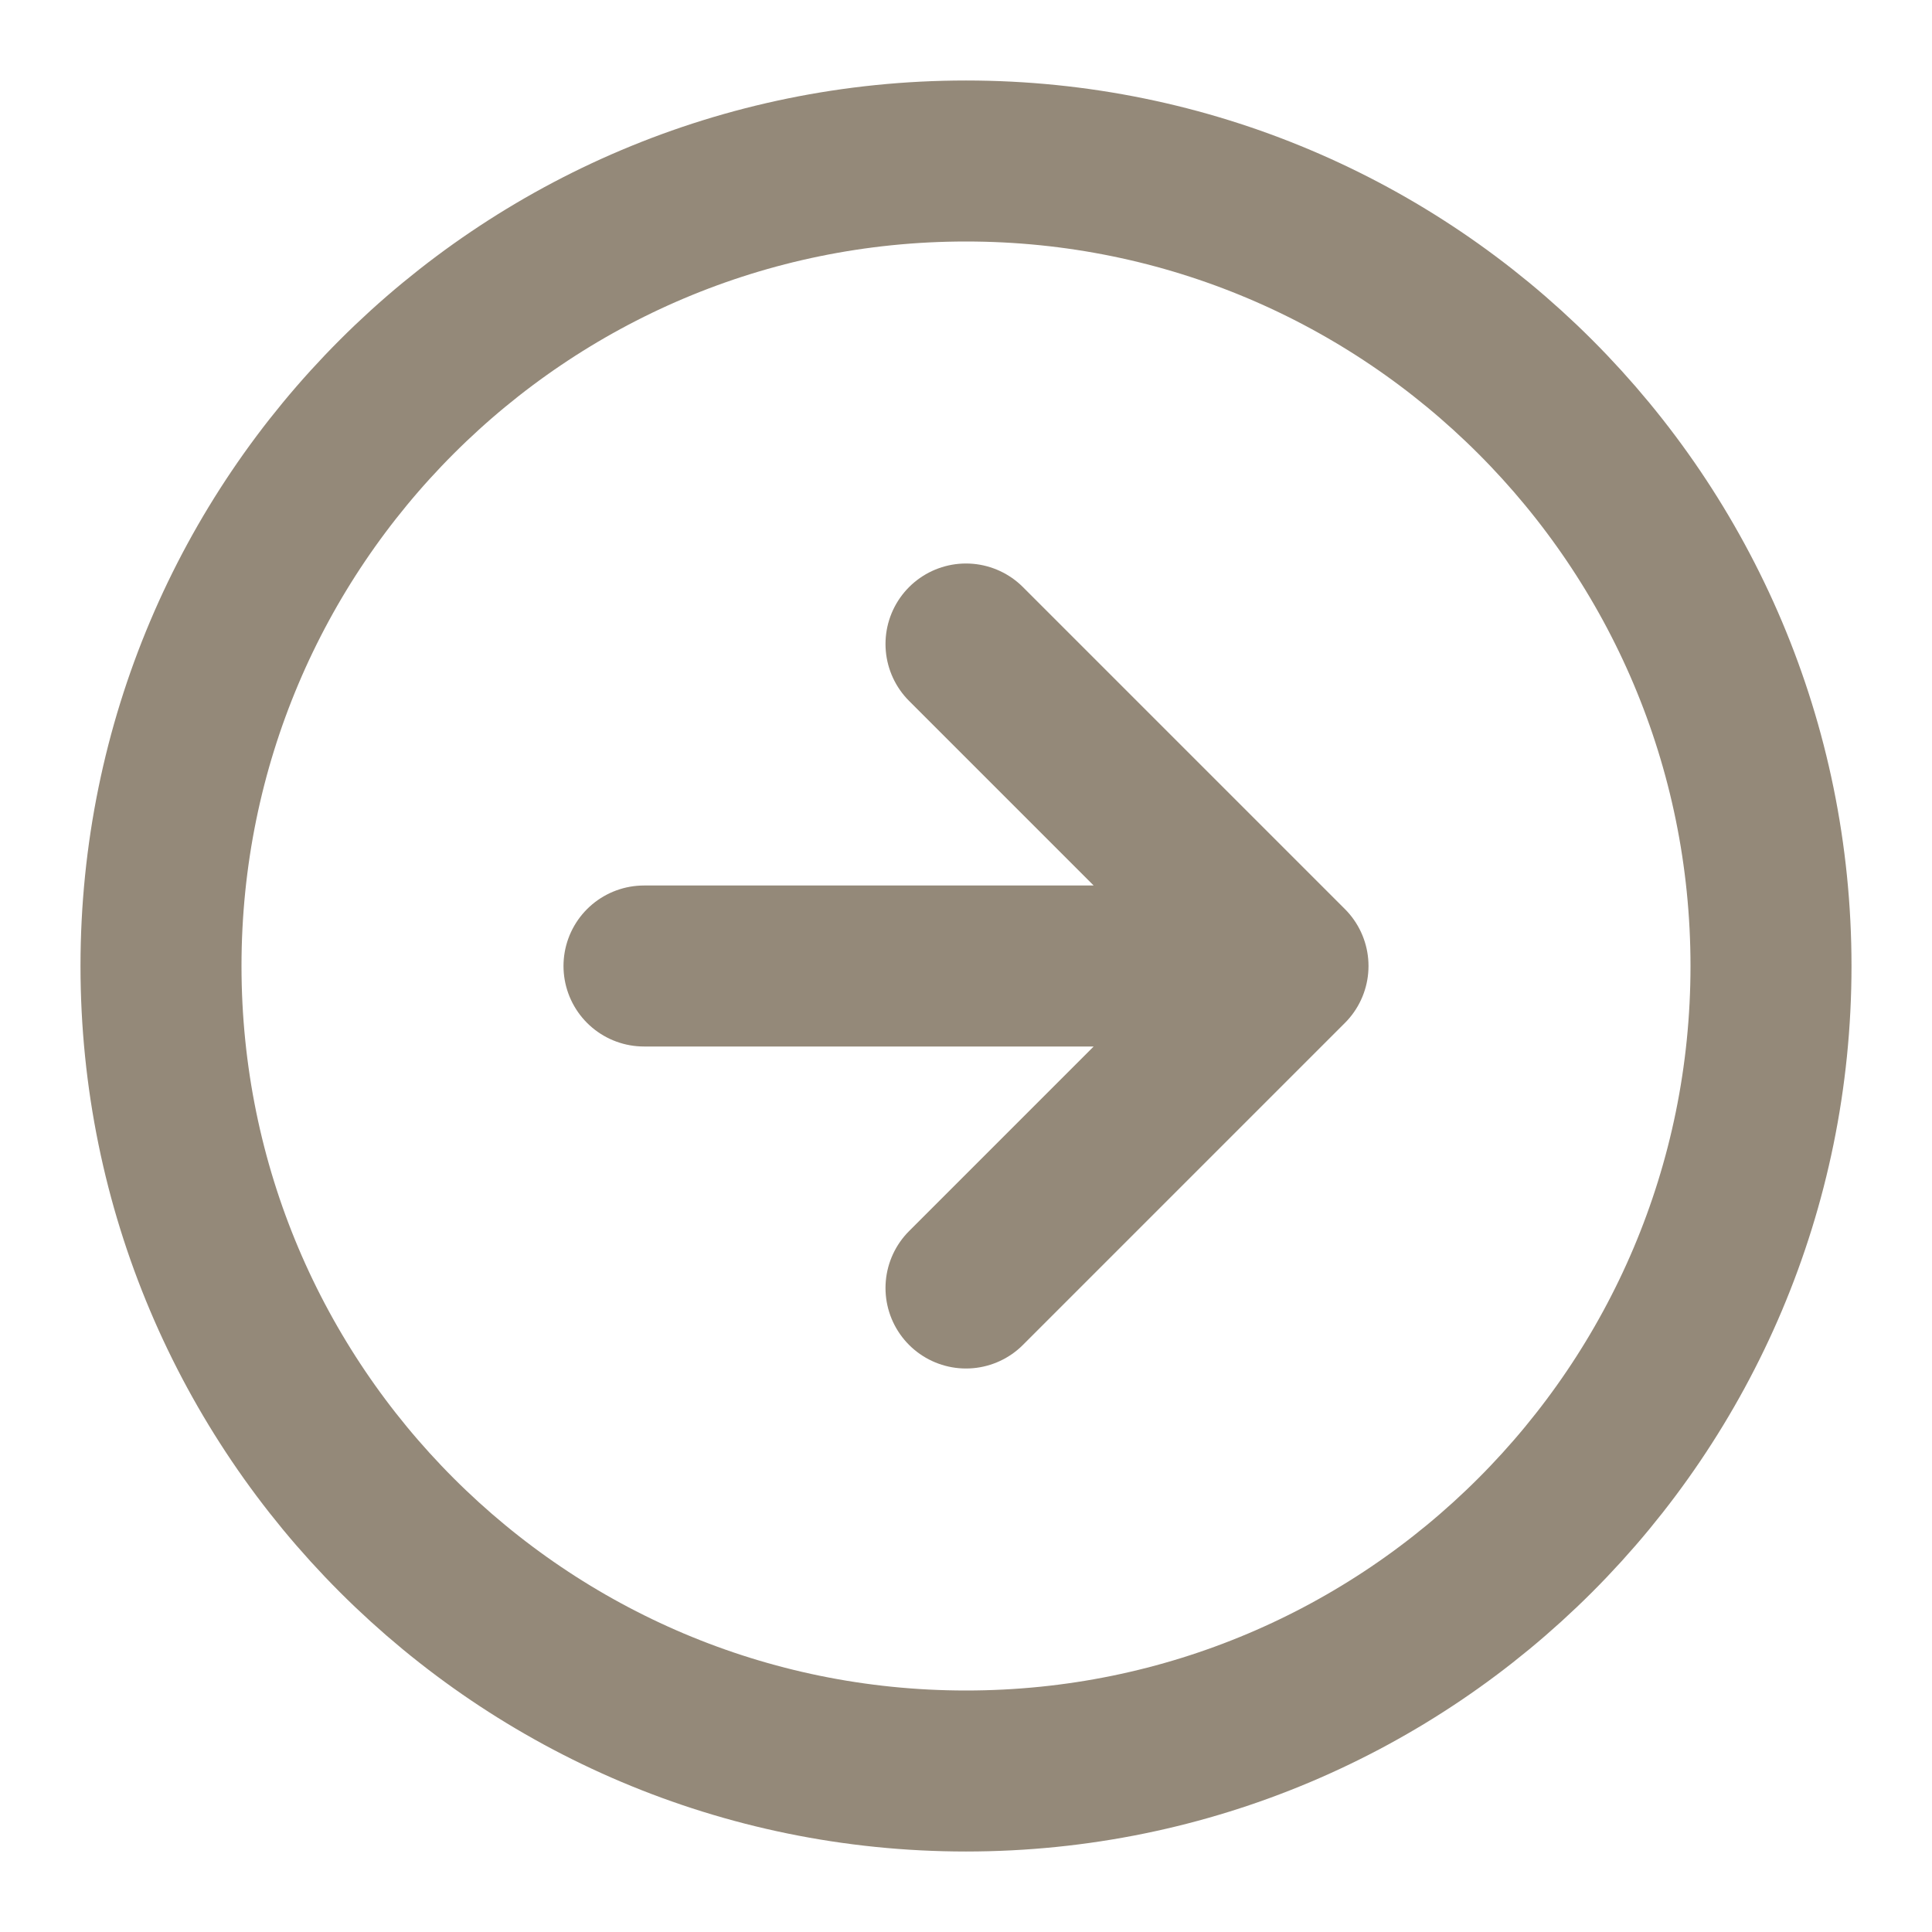
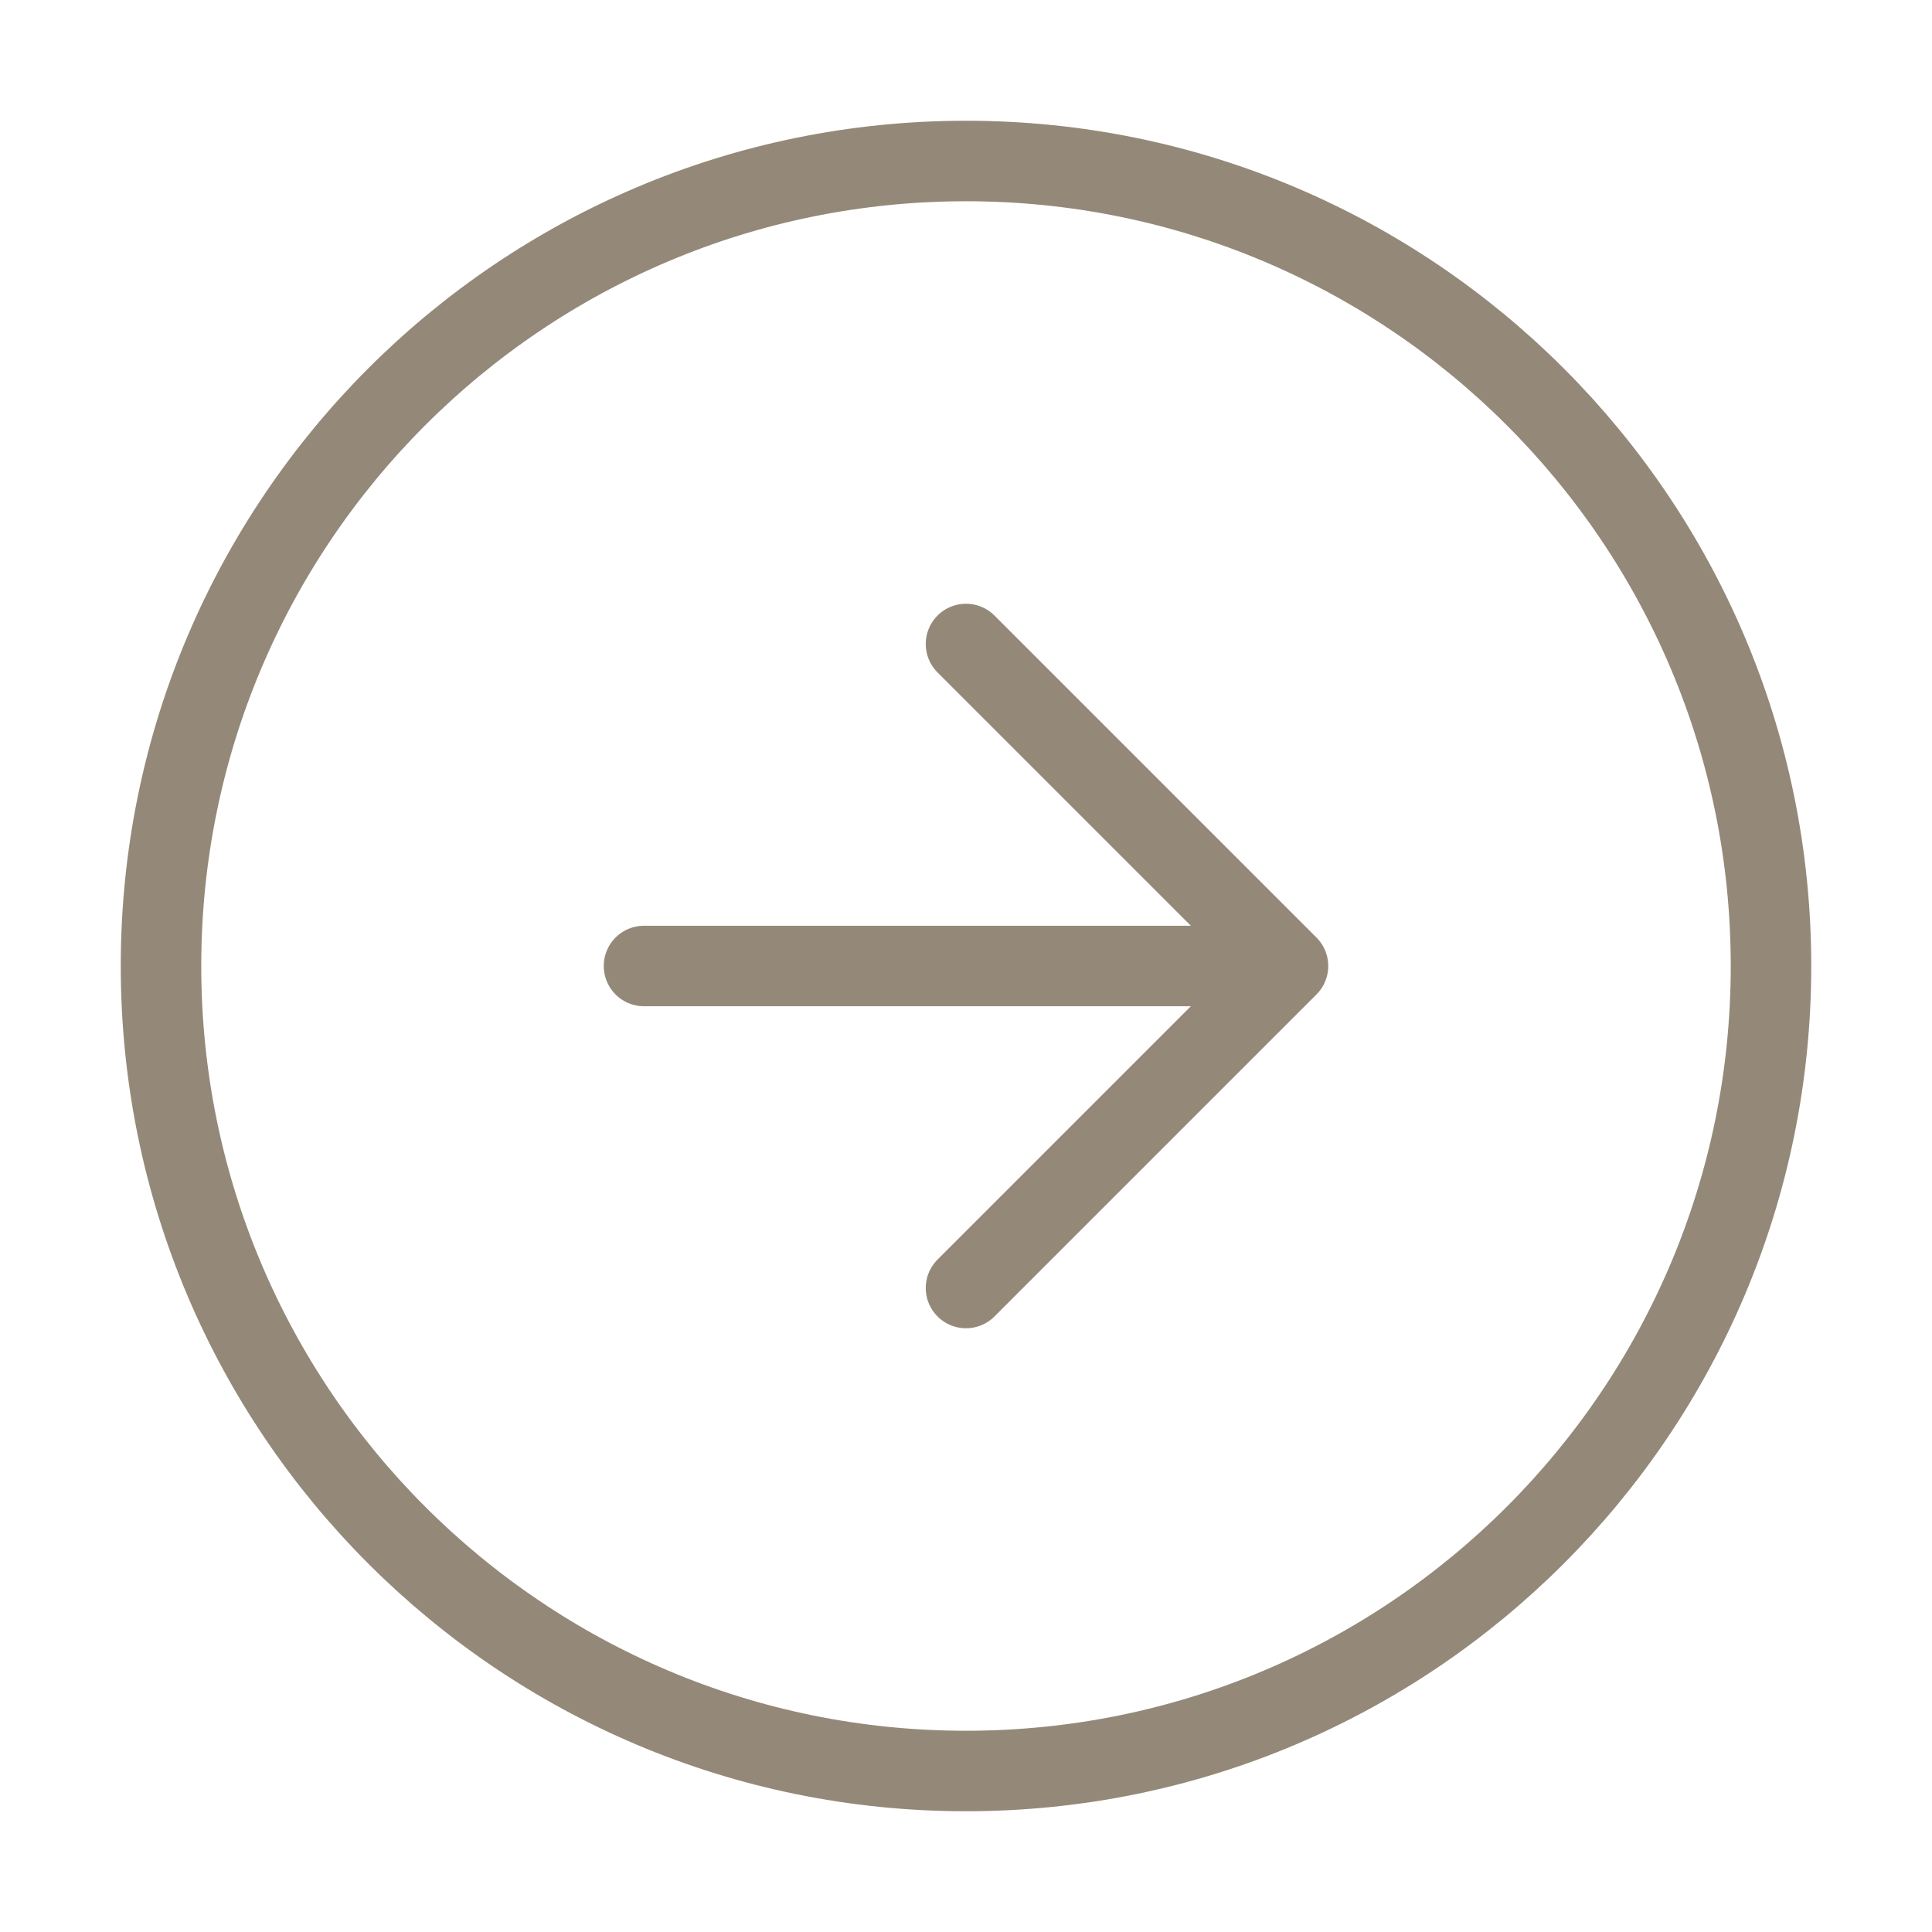
- <svg xmlns="http://www.w3.org/2000/svg" width="60" height="60" viewBox="0 0 24 24" fill="none" stroke="#948979" stroke-width="2" stroke-linecap="round" stroke-linejoin="round">
+ <svg xmlns="http://www.w3.org/2000/svg" width="60" height="60" viewBox="0 0 24 24" fill="none" stroke="#948979" stroke-width="1" stroke-linecap="round" stroke-linejoin="round">
  <circle cx="12" cy="12" r="10" />
  <path d="M12 8l4 4-4 4M8 12h7" />
</svg>
